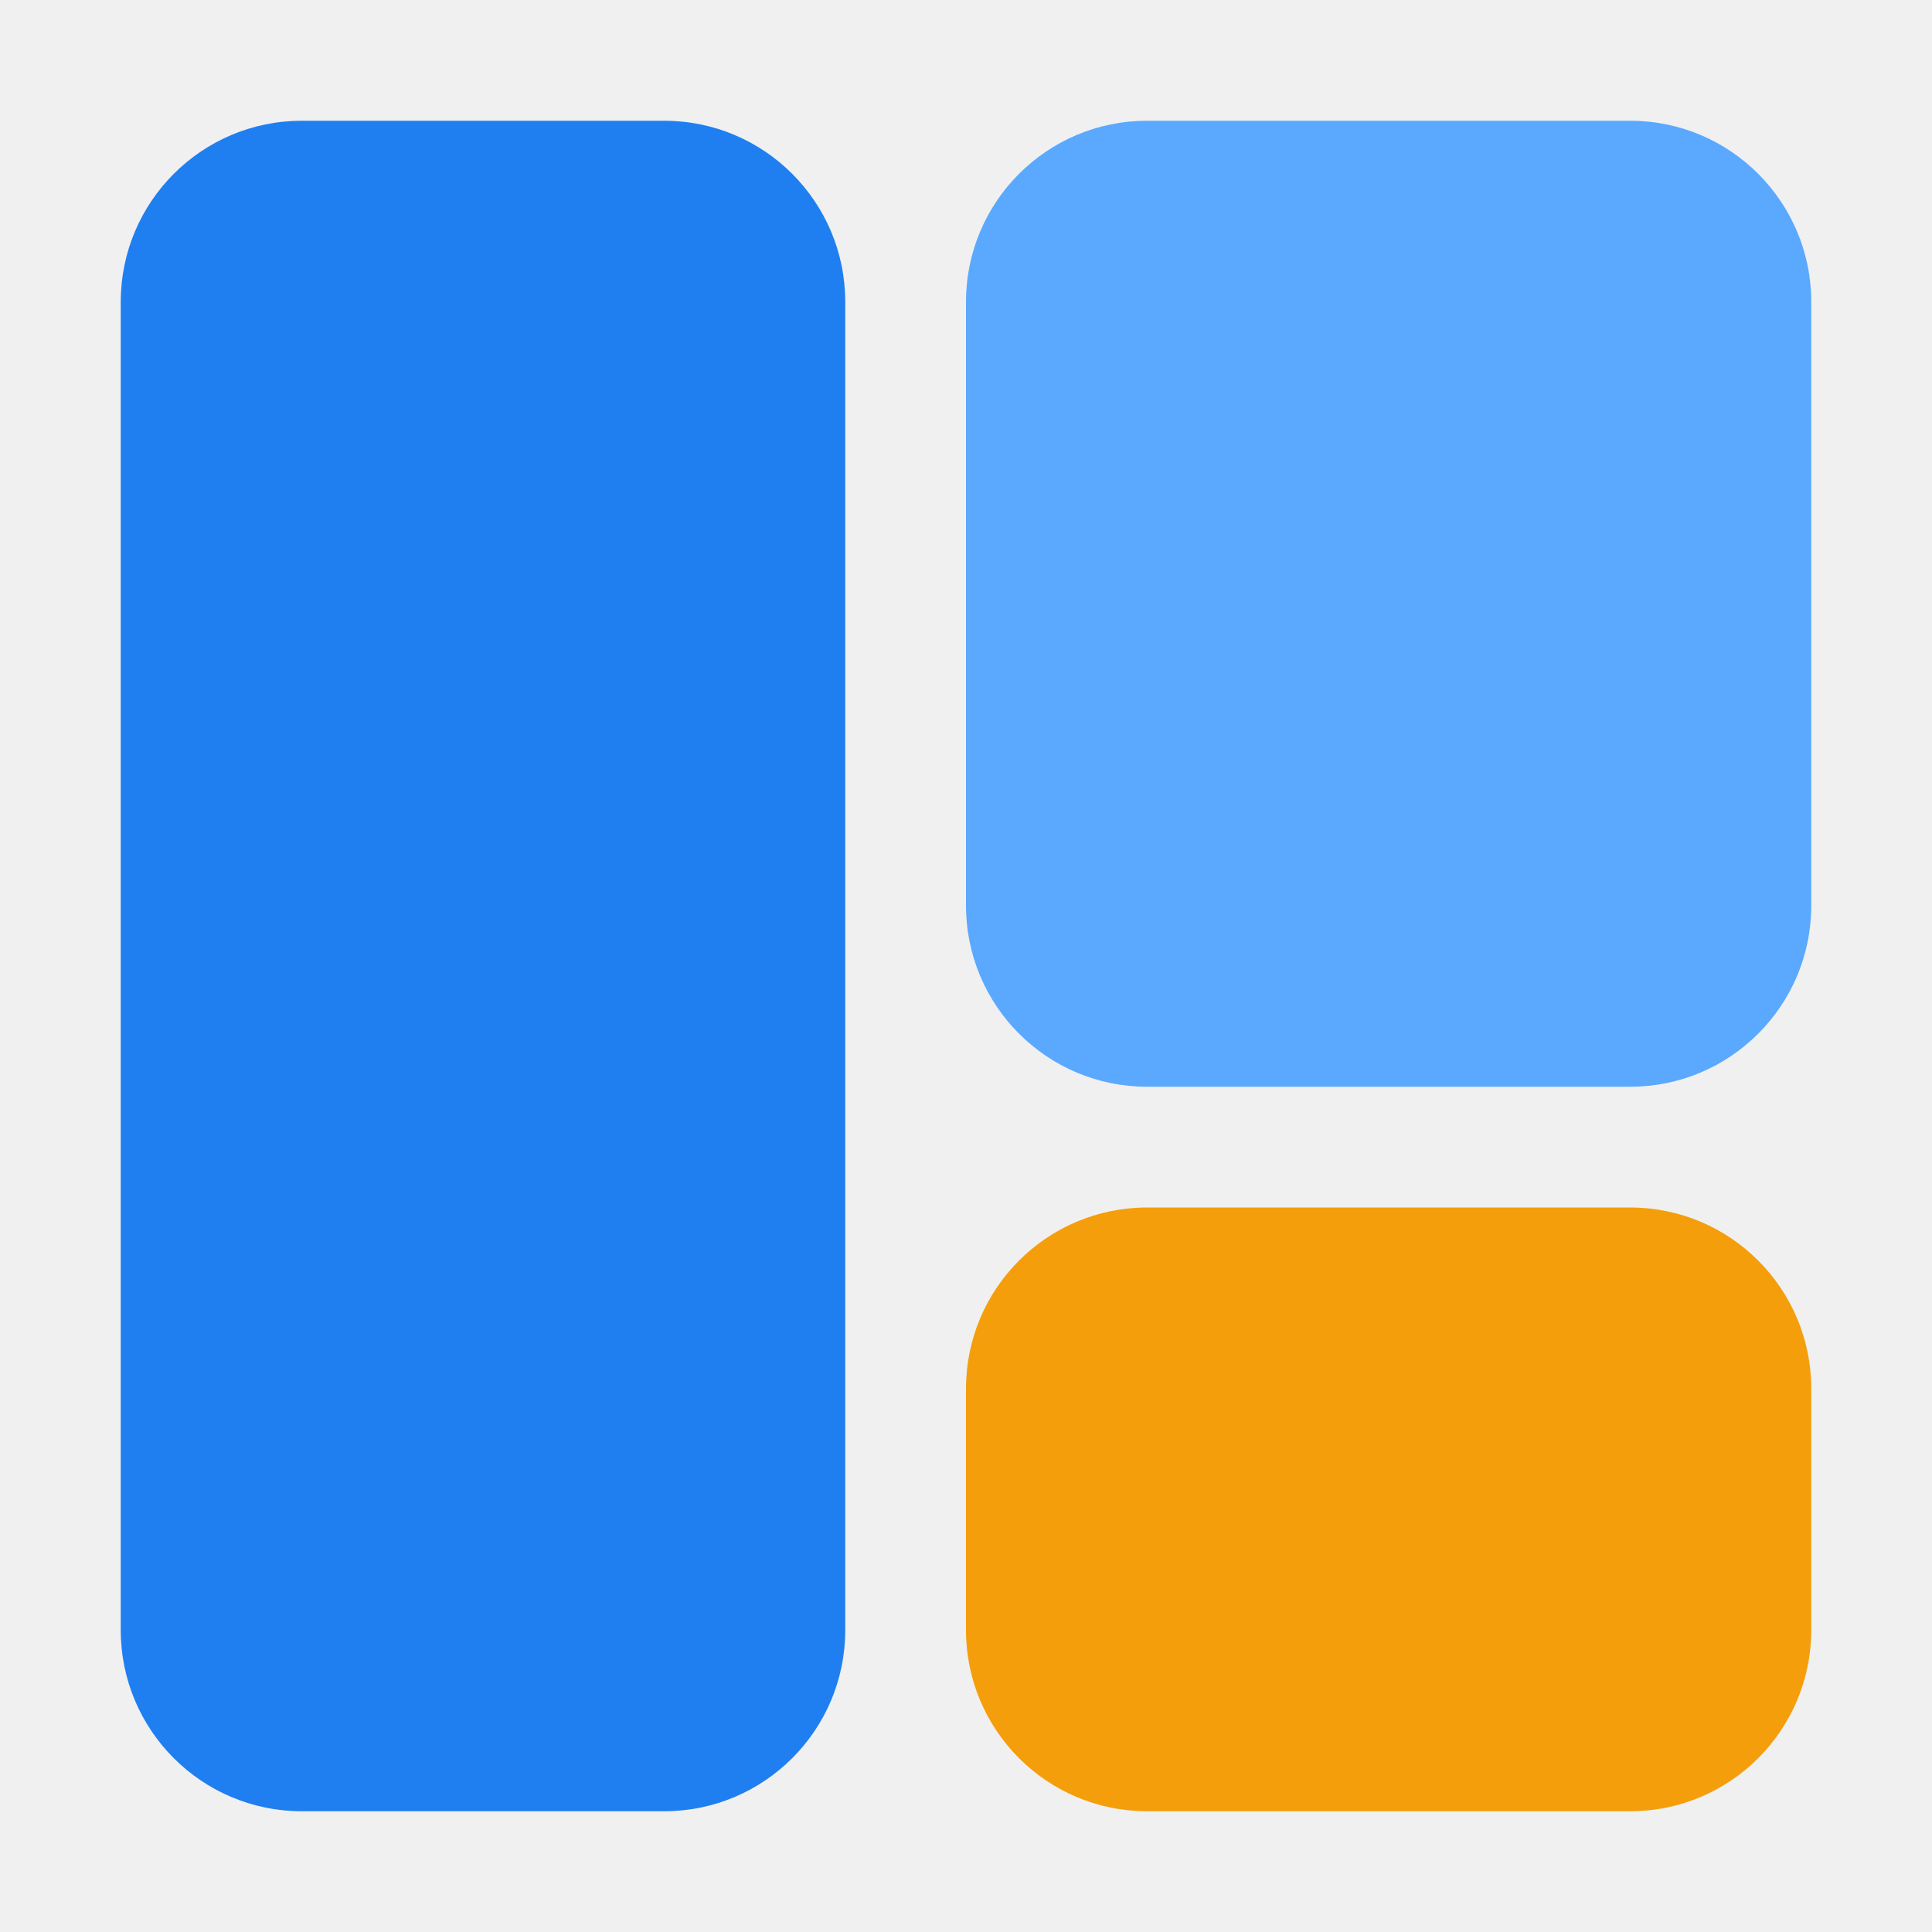
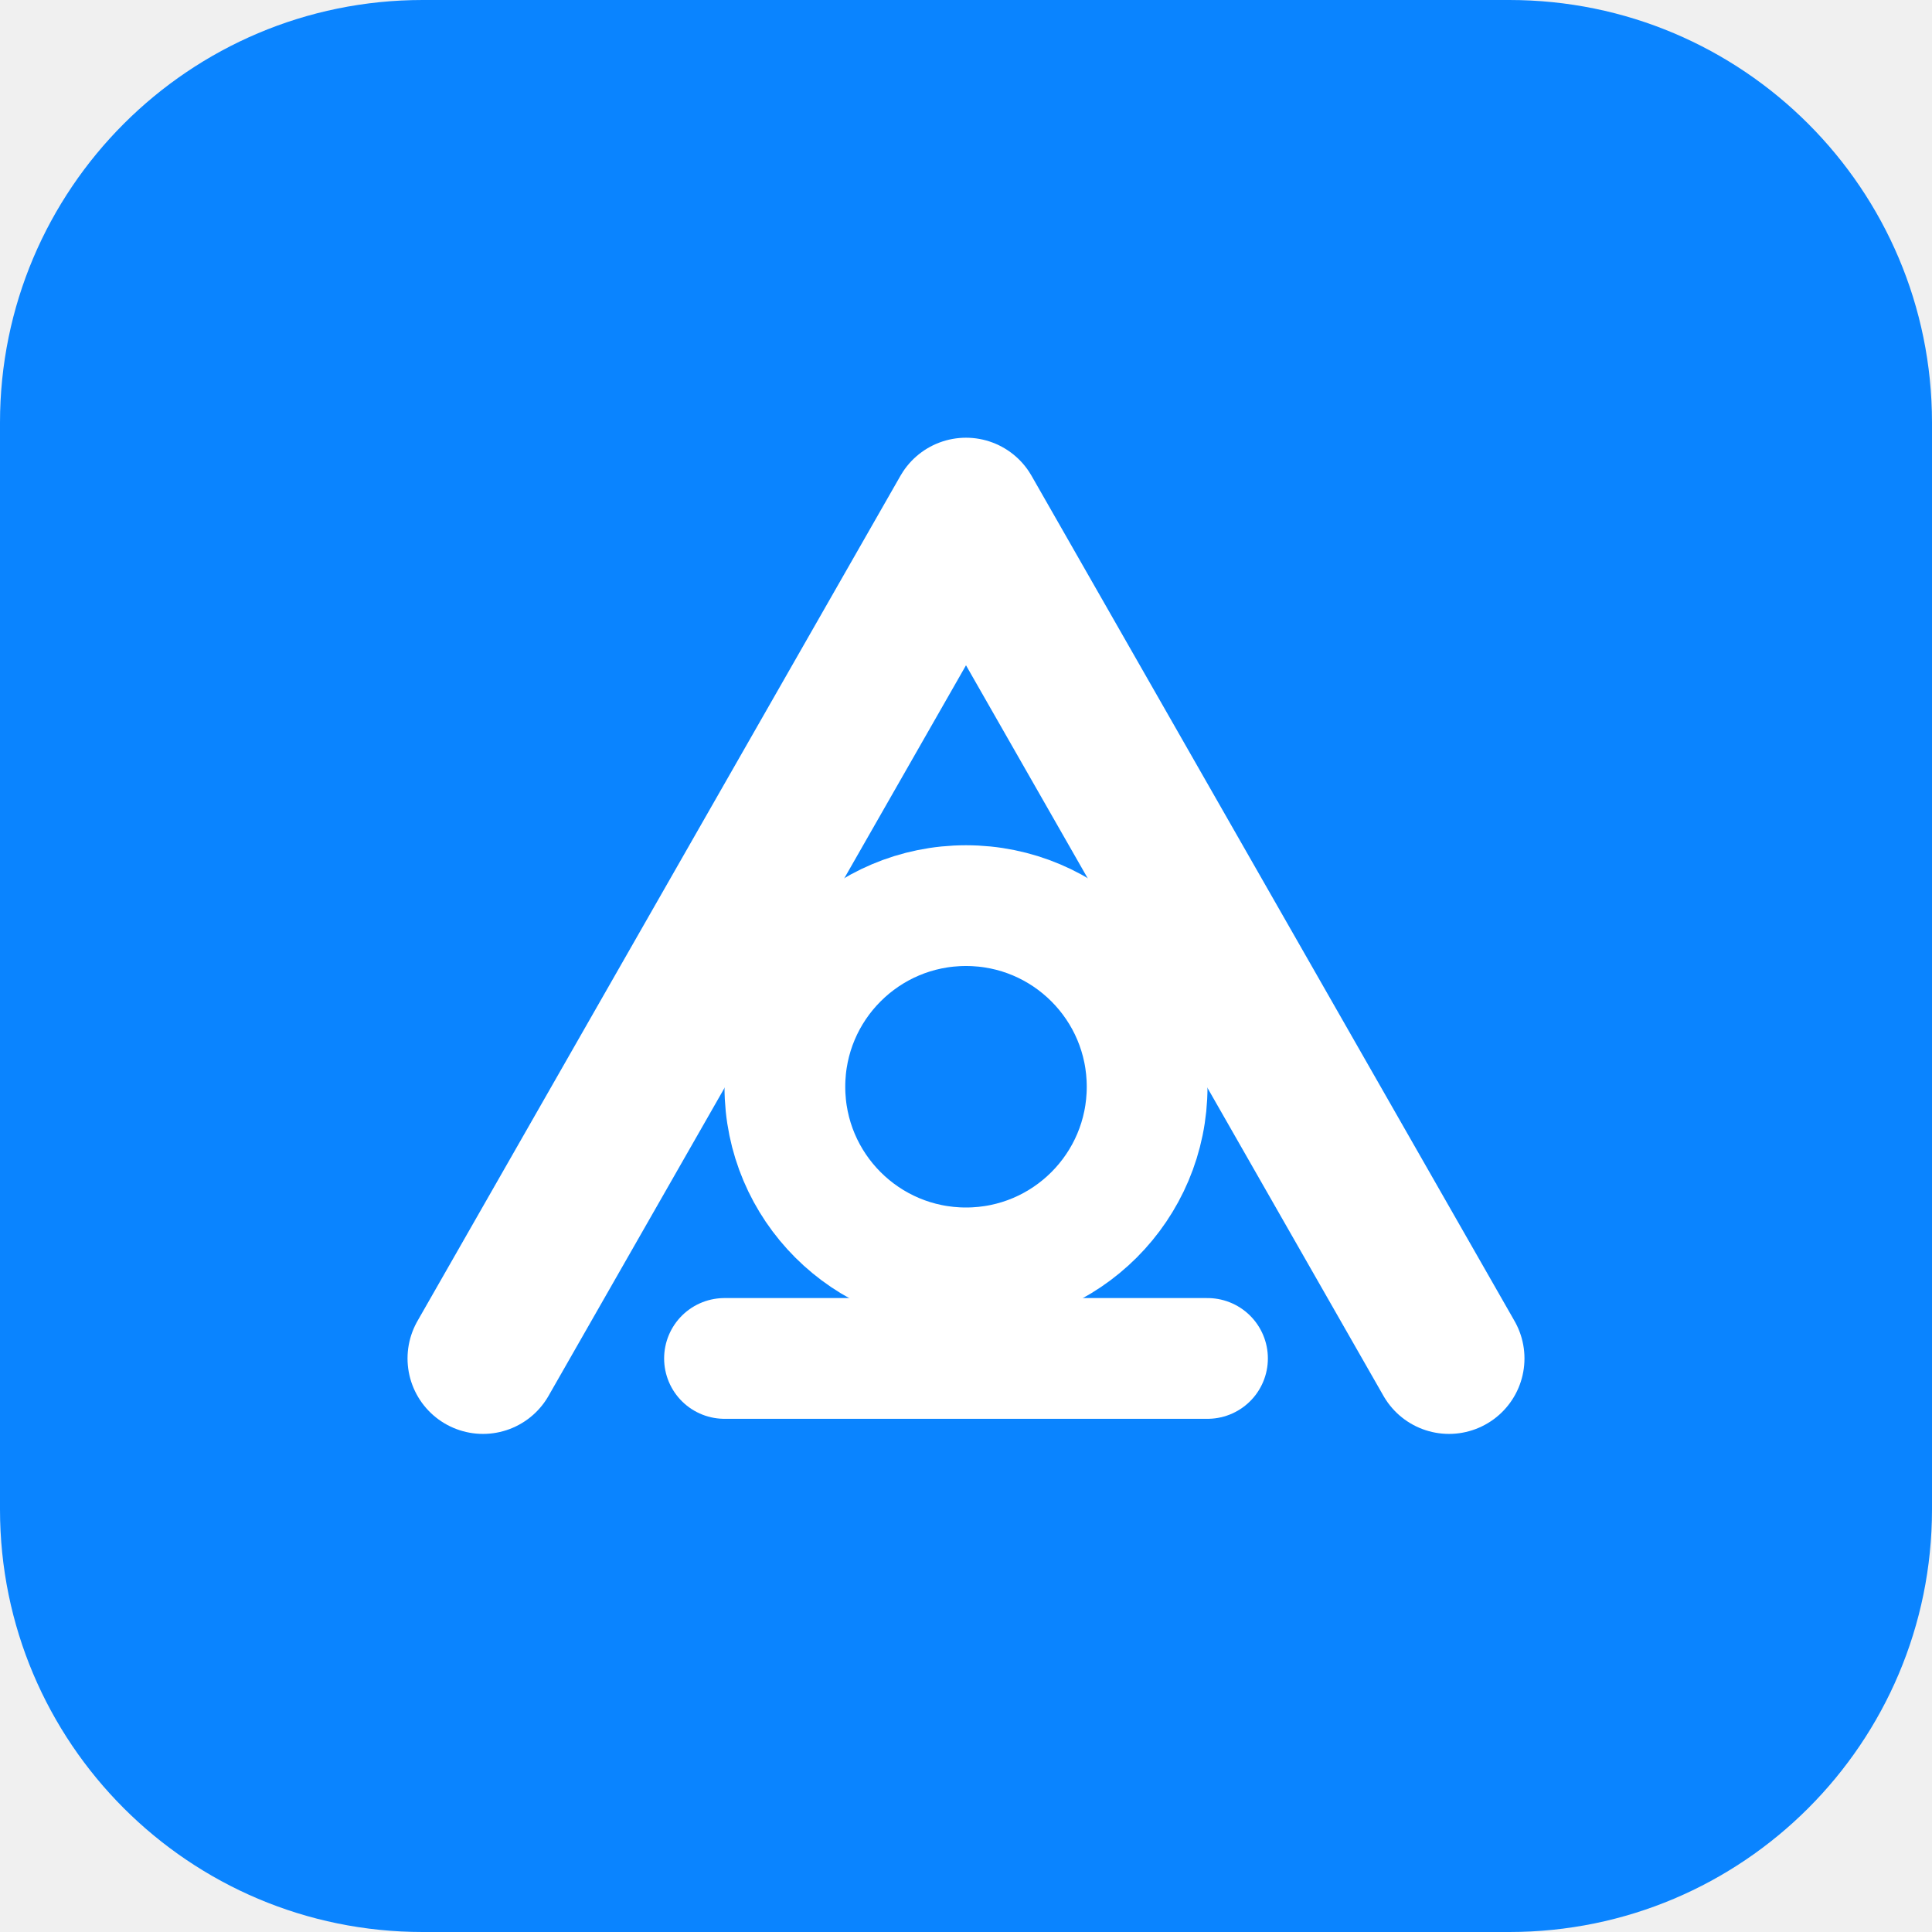
- <svg xmlns="http://www.w3.org/2000/svg" viewBox="0 0 64 64" role="img" aria-label="AI Native Landscape">
-   <rect x="4" y="4" width="24" height="56" rx="6" fill="#1f7ff0" />
-   <rect x="32" y="4" width="28" height="32" rx="6" fill="#5aa9ff" />
-   <rect x="32" y="40" width="28" height="20" rx="6" fill="#f59e0b" />
+ <svg xmlns="http://www.w3.org/2000/svg" viewBox="0 0 64 64" role="img" aria-label="Open Source AI Landscape">
+   <rect width="64" height="64" rx="14" fill="#0a84ff" />
+   <path d="M16 45 32 17l16 28" fill="none" stroke="#fff" stroke-width="5" stroke-linecap="round" stroke-linejoin="round" />
+   <circle cx="32" cy="36" r="6" fill="none" stroke="#fff" stroke-width="4" />
+   <path d="M24 45h16" fill="none" stroke="#fff" stroke-width="4" stroke-linecap="round" />
</svg>
